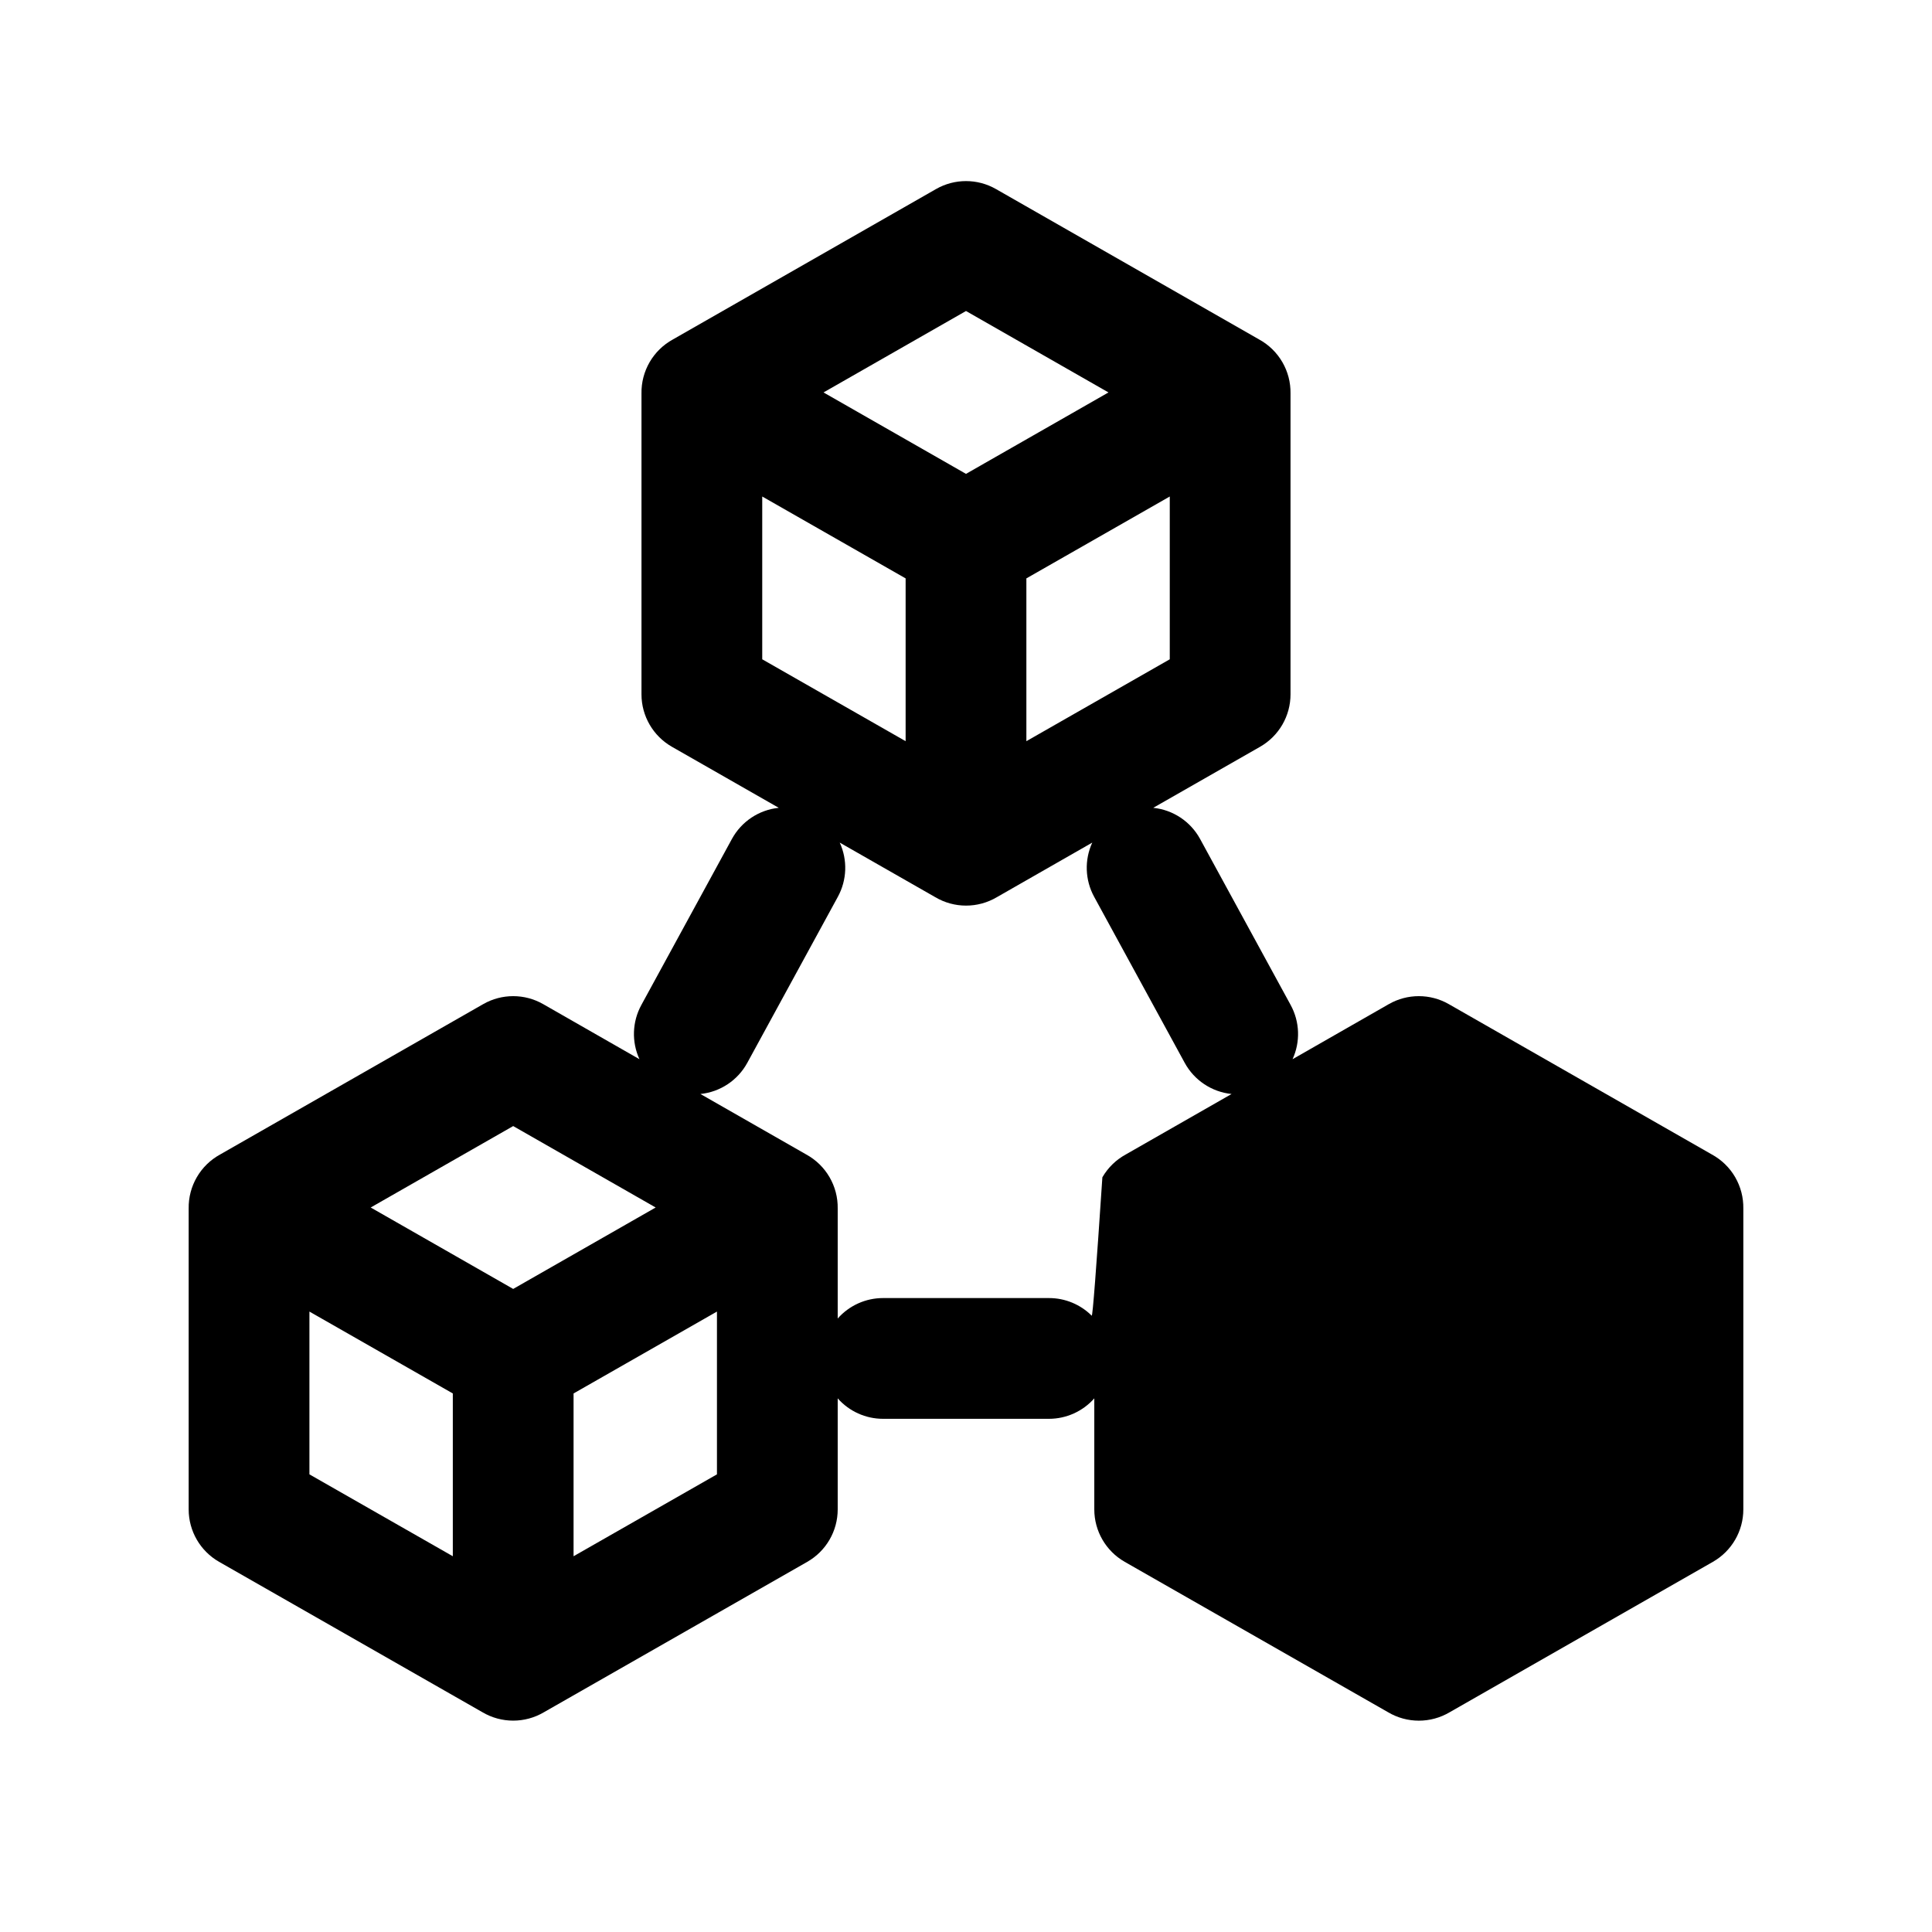
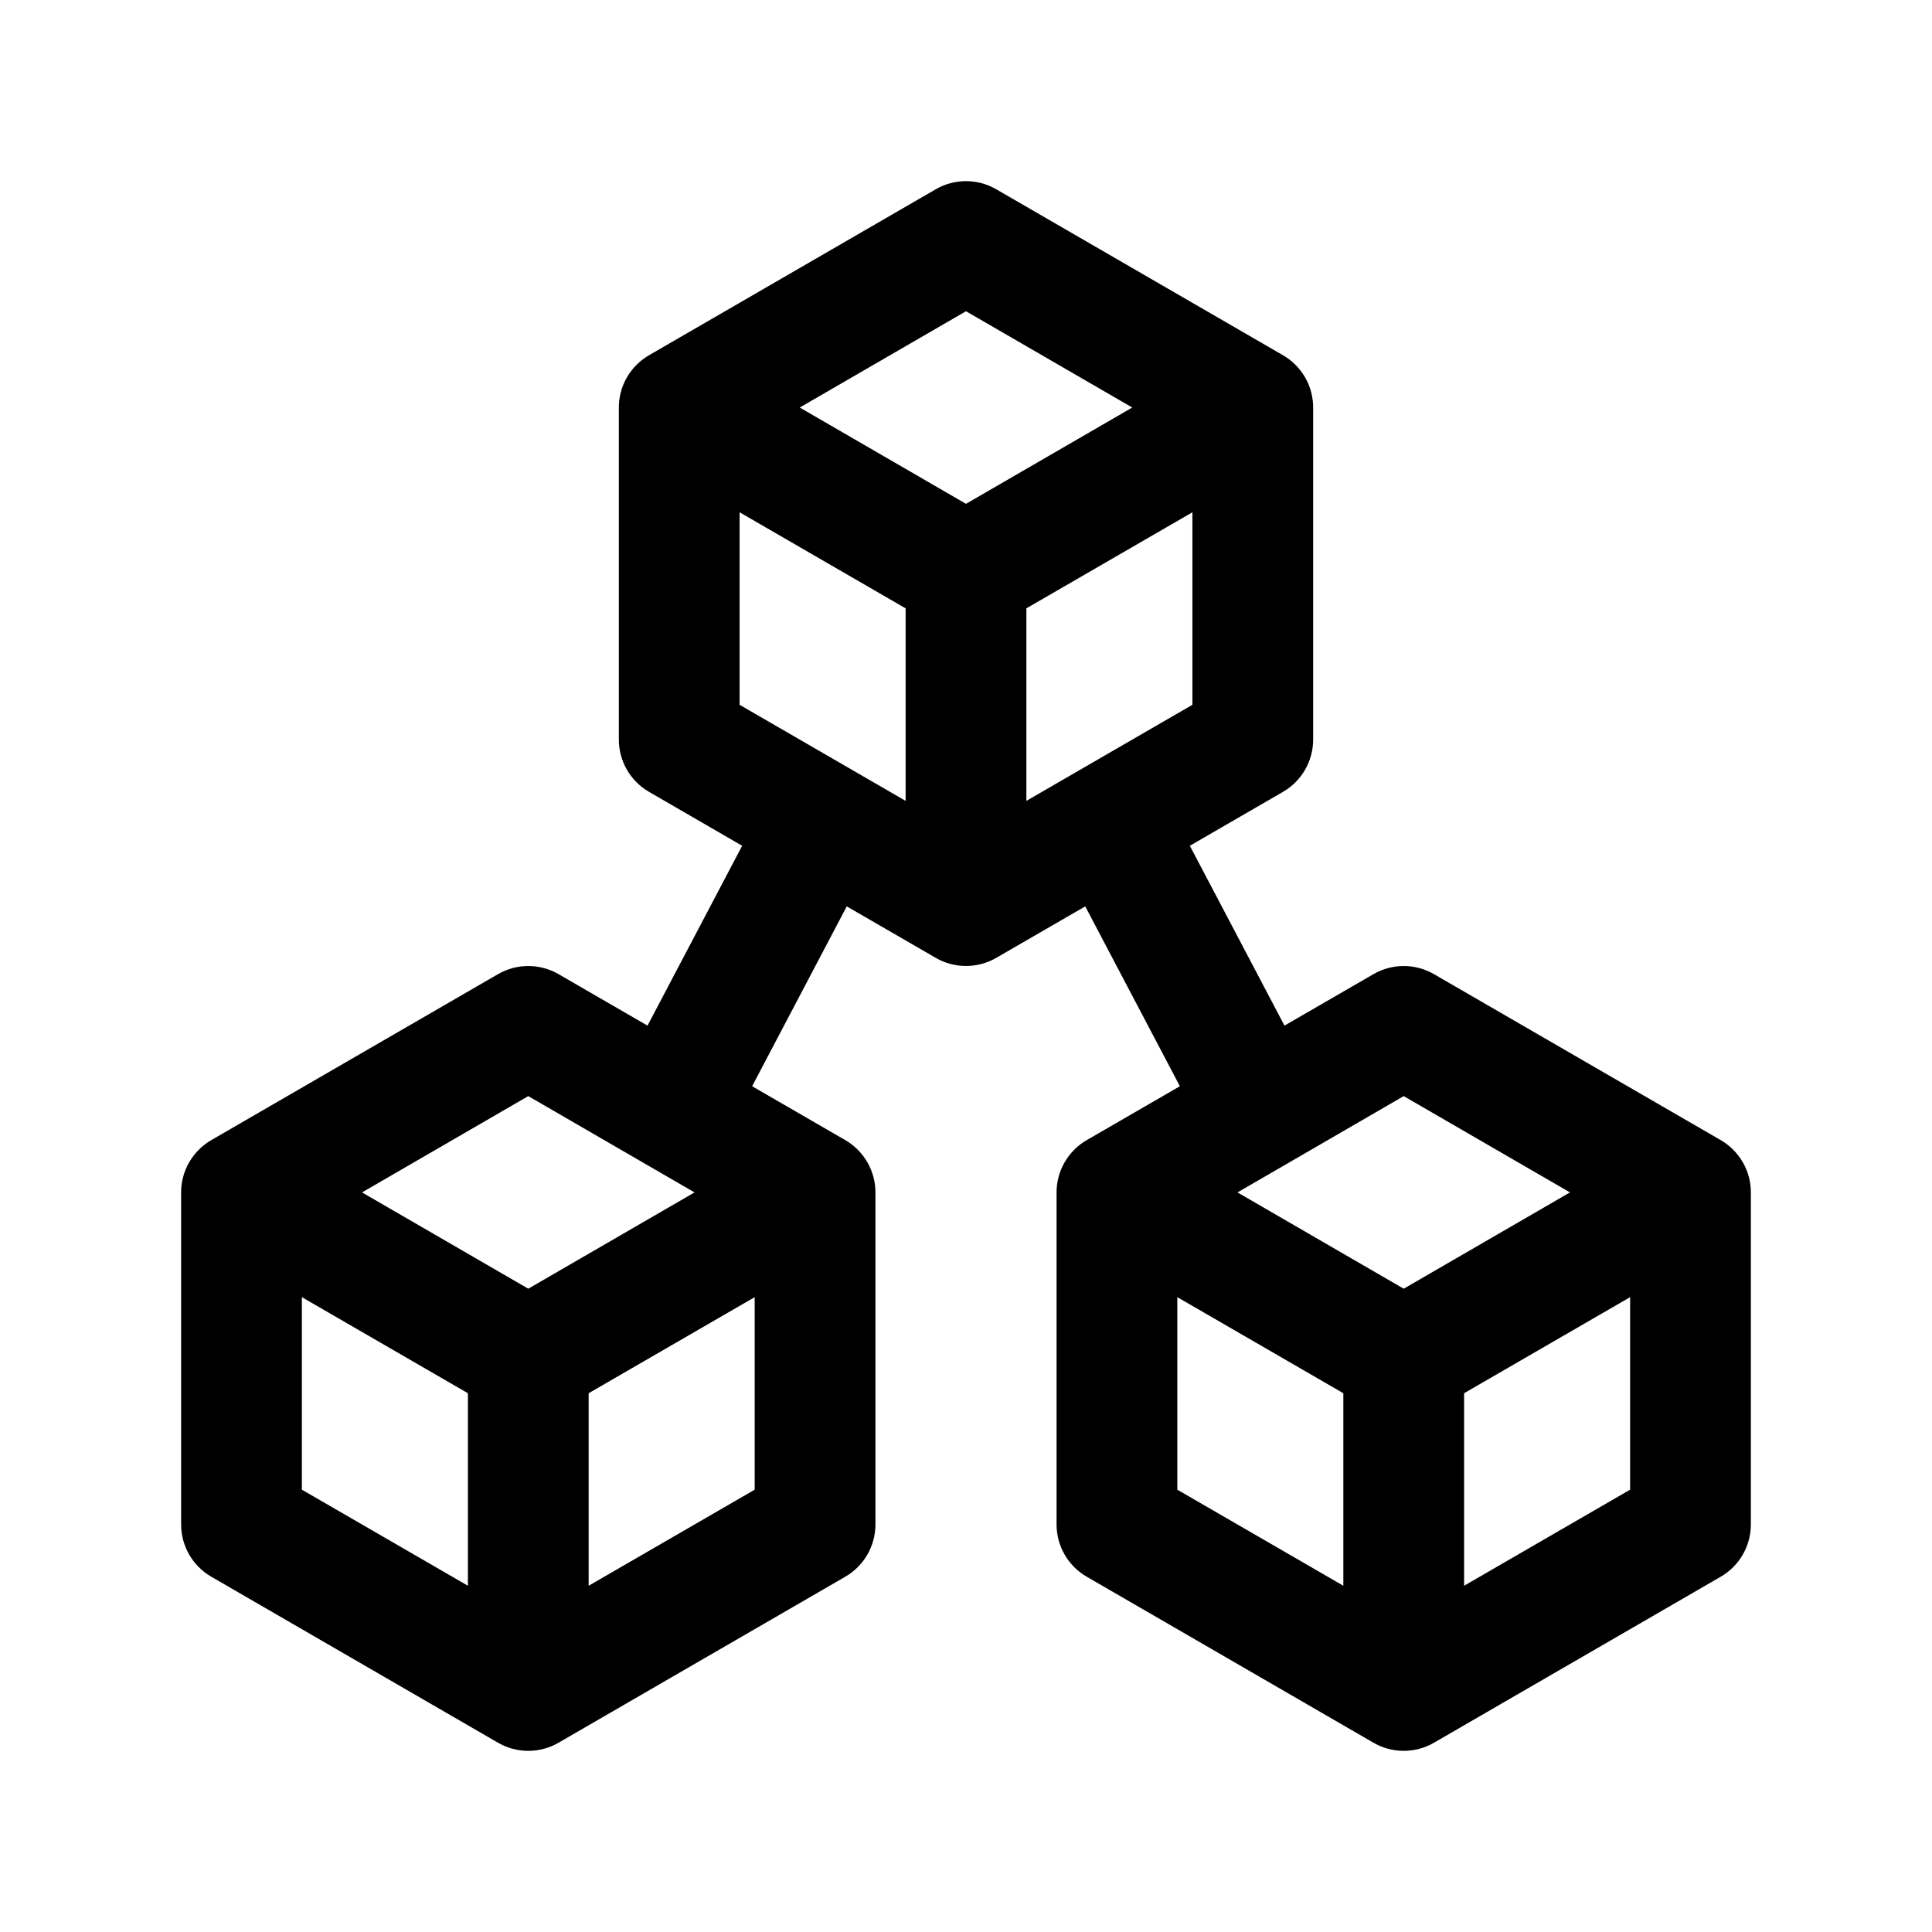
<svg xmlns="http://www.w3.org/2000/svg" viewBox="0 0 256 256" fill="currentColor">
-   <path d="M131.97 25.05A8 8 0 0 0 124.03 25.05L89.16 44.98A8.01 8.01 0 0 0 85 52.15V92A8 8 0 0 0 89.03 98.95L103.19 107.04A8 8 0 0 0 96.98 111.17L84.98 133.17A8.01 8.01 0 0 0 84.73 140.35L71.97 133.05A8 8 0 0 0 64.03 133.05L29.16 152.98A8.01 8.01 0 0 0 25 160.14V200A8 8 0 0 0 29.03 206.95L63.91 226.87A8.01 8.01 0 0 0 72.09 226.87L106.97 206.95A8 8 0 0 0 111 200V185.29A8.01 8.01 0 0 0 117 188H139A8.02 8.02 0 0 0 145 185.29V200A8 8 0 0 0 149.03 206.95L183.91 226.87A8.01 8.01 0 0 0 192.09 226.88L226.97 206.95A8 8 0 0 0 231 200V160.14A8.02 8.02 0 0 0 229.93 156L229.92 155.98A8.01 8.01 0 0 0 226.84 152.98L191.97 133.05A8 8 0 0 0 184.03 133.05L171.27 140.35A8.01 8.01 0 0 0 171.02 133.17L159.02 111.17A8 8 0 0 0 152.81 107.04L166.97 98.95A8 8 0 0 0 171 92V52.14A8.01 8.01 0 0 0 166.84 44.98L131.97 25.05ZM109.12 52L128 41.21L146.88 52L128 62.79L109.12 52ZM120 98.21L101 87.36V65.79L120 76.64V98.21ZM155 87.36L136 98.21V76.64L155 65.79V87.36ZM144.73 111.65A8.01 8.01 0 0 0 144.98 118.83L156.98 140.83A8 8 0 0 0 163.19 144.96L149.16 152.98A8.01 8.01 0 0 0 146.08 155.98L146.07 156Q144.85 174.36 144.66 174.34Q144.66 174.34 144.66 174.34A8 8 0 0 0 139 172H117A8.01 8.01 0 0 0 111 174.71V160.14A8.01 8.01 0 0 0 106.84 152.98L92.81 144.96A8 8 0 0 0 99.02 140.83L111.02 118.83A8.01 8.01 0 0 0 111.27 111.65L123.91 118.87A8.01 8.01 0 0 0 132.09 118.88L144.73 111.65ZM49.12 160L68 149.21L86.88 160L68 170.79L49.12 160ZM60 206.21L41 195.36V173.79L60 184.64V206.21ZM95 195.36L76 206.21V184.64L95 173.79V195.36Z" />
+   <path d="M132.01 25.08A8 8 0 0 0 123.99 25.08L86.12 47A8.01 8.01 0 0 0 83.08 49.99L83.07 50A8.01 8.01 0 0 0 82 54.15V98A8 8 0 0 0 85.99 104.92L98.34 112.07L85.8 135.9L74.01 129.08A8 8 0 0 0 65.99 129.08L28.12 151A8.01 8.01 0 0 0 25.08 153.99L25.07 154A8.01 8.01 0 0 0 24 158.15V202A8 8 0 0 0 27.99 208.92L65.87 230.85A8.01 8.01 0 0 0 74.13 230.85L112.01 208.92A8 8 0 0 0 116 202V158.15A8.01 8.01 0 0 0 114.93 154L114.92 153.99A8.01 8.01 0 0 0 111.88 151L99.66 143.93L112.2 120.1L123.87 126.85A8.01 8.01 0 0 0 132.13 126.85L143.8 120.1L156.34 143.93L144.12 151A8.01 8.01 0 0 0 141.08 153.99L141.07 154A8.01 8.01 0 0 0 140 158.15V202A8 8 0 0 0 143.99 208.92L181.87 230.85A8.01 8.01 0 0 0 190.13 230.85L228.01 208.92A8 8 0 0 0 232 202V158.15A8.01 8.01 0 0 0 230.93 154L230.92 153.99A8.01 8.01 0 0 0 227.88 151L190.01 129.08A8 8 0 0 0 181.99 129.08L170.2 135.9L157.66 112.07L170.01 104.92A8 8 0 0 0 174 98V54.15A8.01 8.01 0 0 0 172.93 50L172.92 49.99A8.01 8.01 0 0 0 169.88 47L132.01 25.08ZM105.97 54L128 41.24L150.03 54L128 66.76L105.97 54ZM158 67.88V93.39L143.03 102.05L142.93 102.11L136 106.12V80.61L158 67.88ZM120 106.12L113.07 102.11L112.97 102.05L98 93.39V67.88L120 80.61V106.12ZM70 170.76L47.97 158L70 145.24L84.93 153.89L85.03 153.95L92.03 158L70 170.76ZM208.03 158L186 170.76L163.97 158L170.97 153.95L171.07 153.89L186 145.24L208.03 158ZM40 171.88L62 184.61V210.12L40 197.39V171.88ZM78 210.12V184.61L100 171.88V197.39L78 210.12ZM156 171.88L178 184.61V210.12L156 197.39V171.88ZM194 210.12V184.61L216 171.88V197.39L194 210.12Z" />
</svg>
